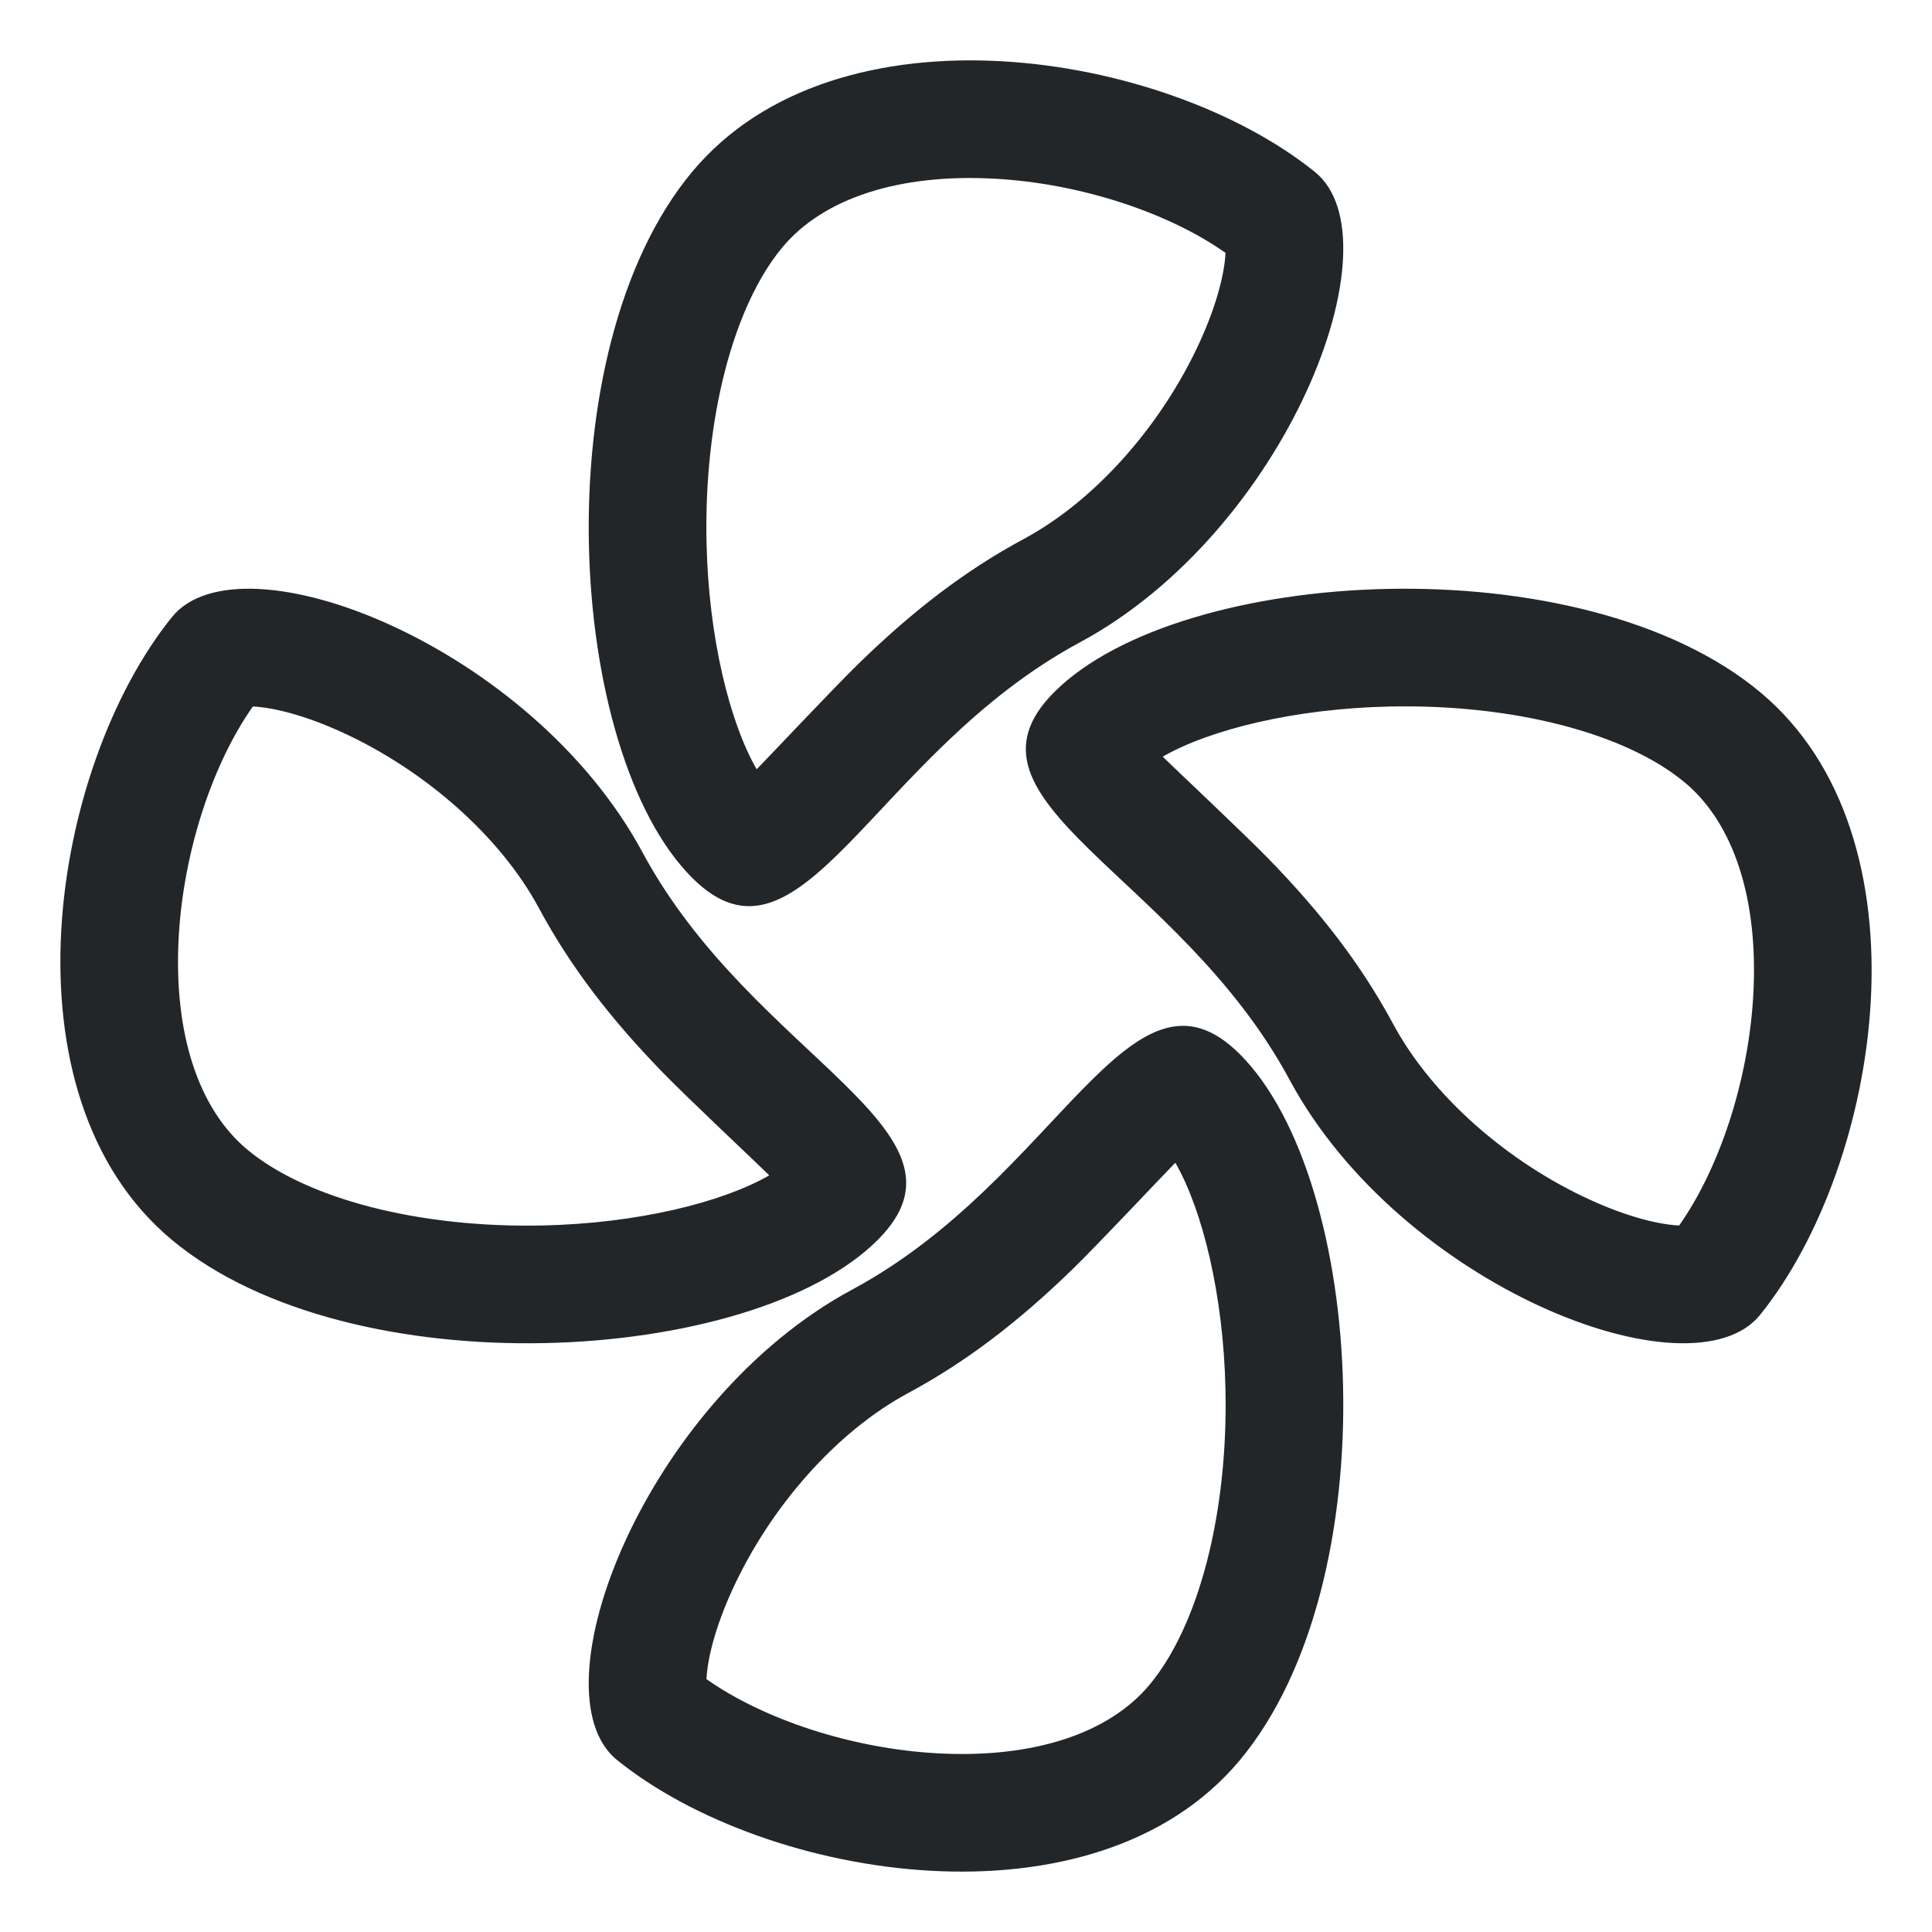
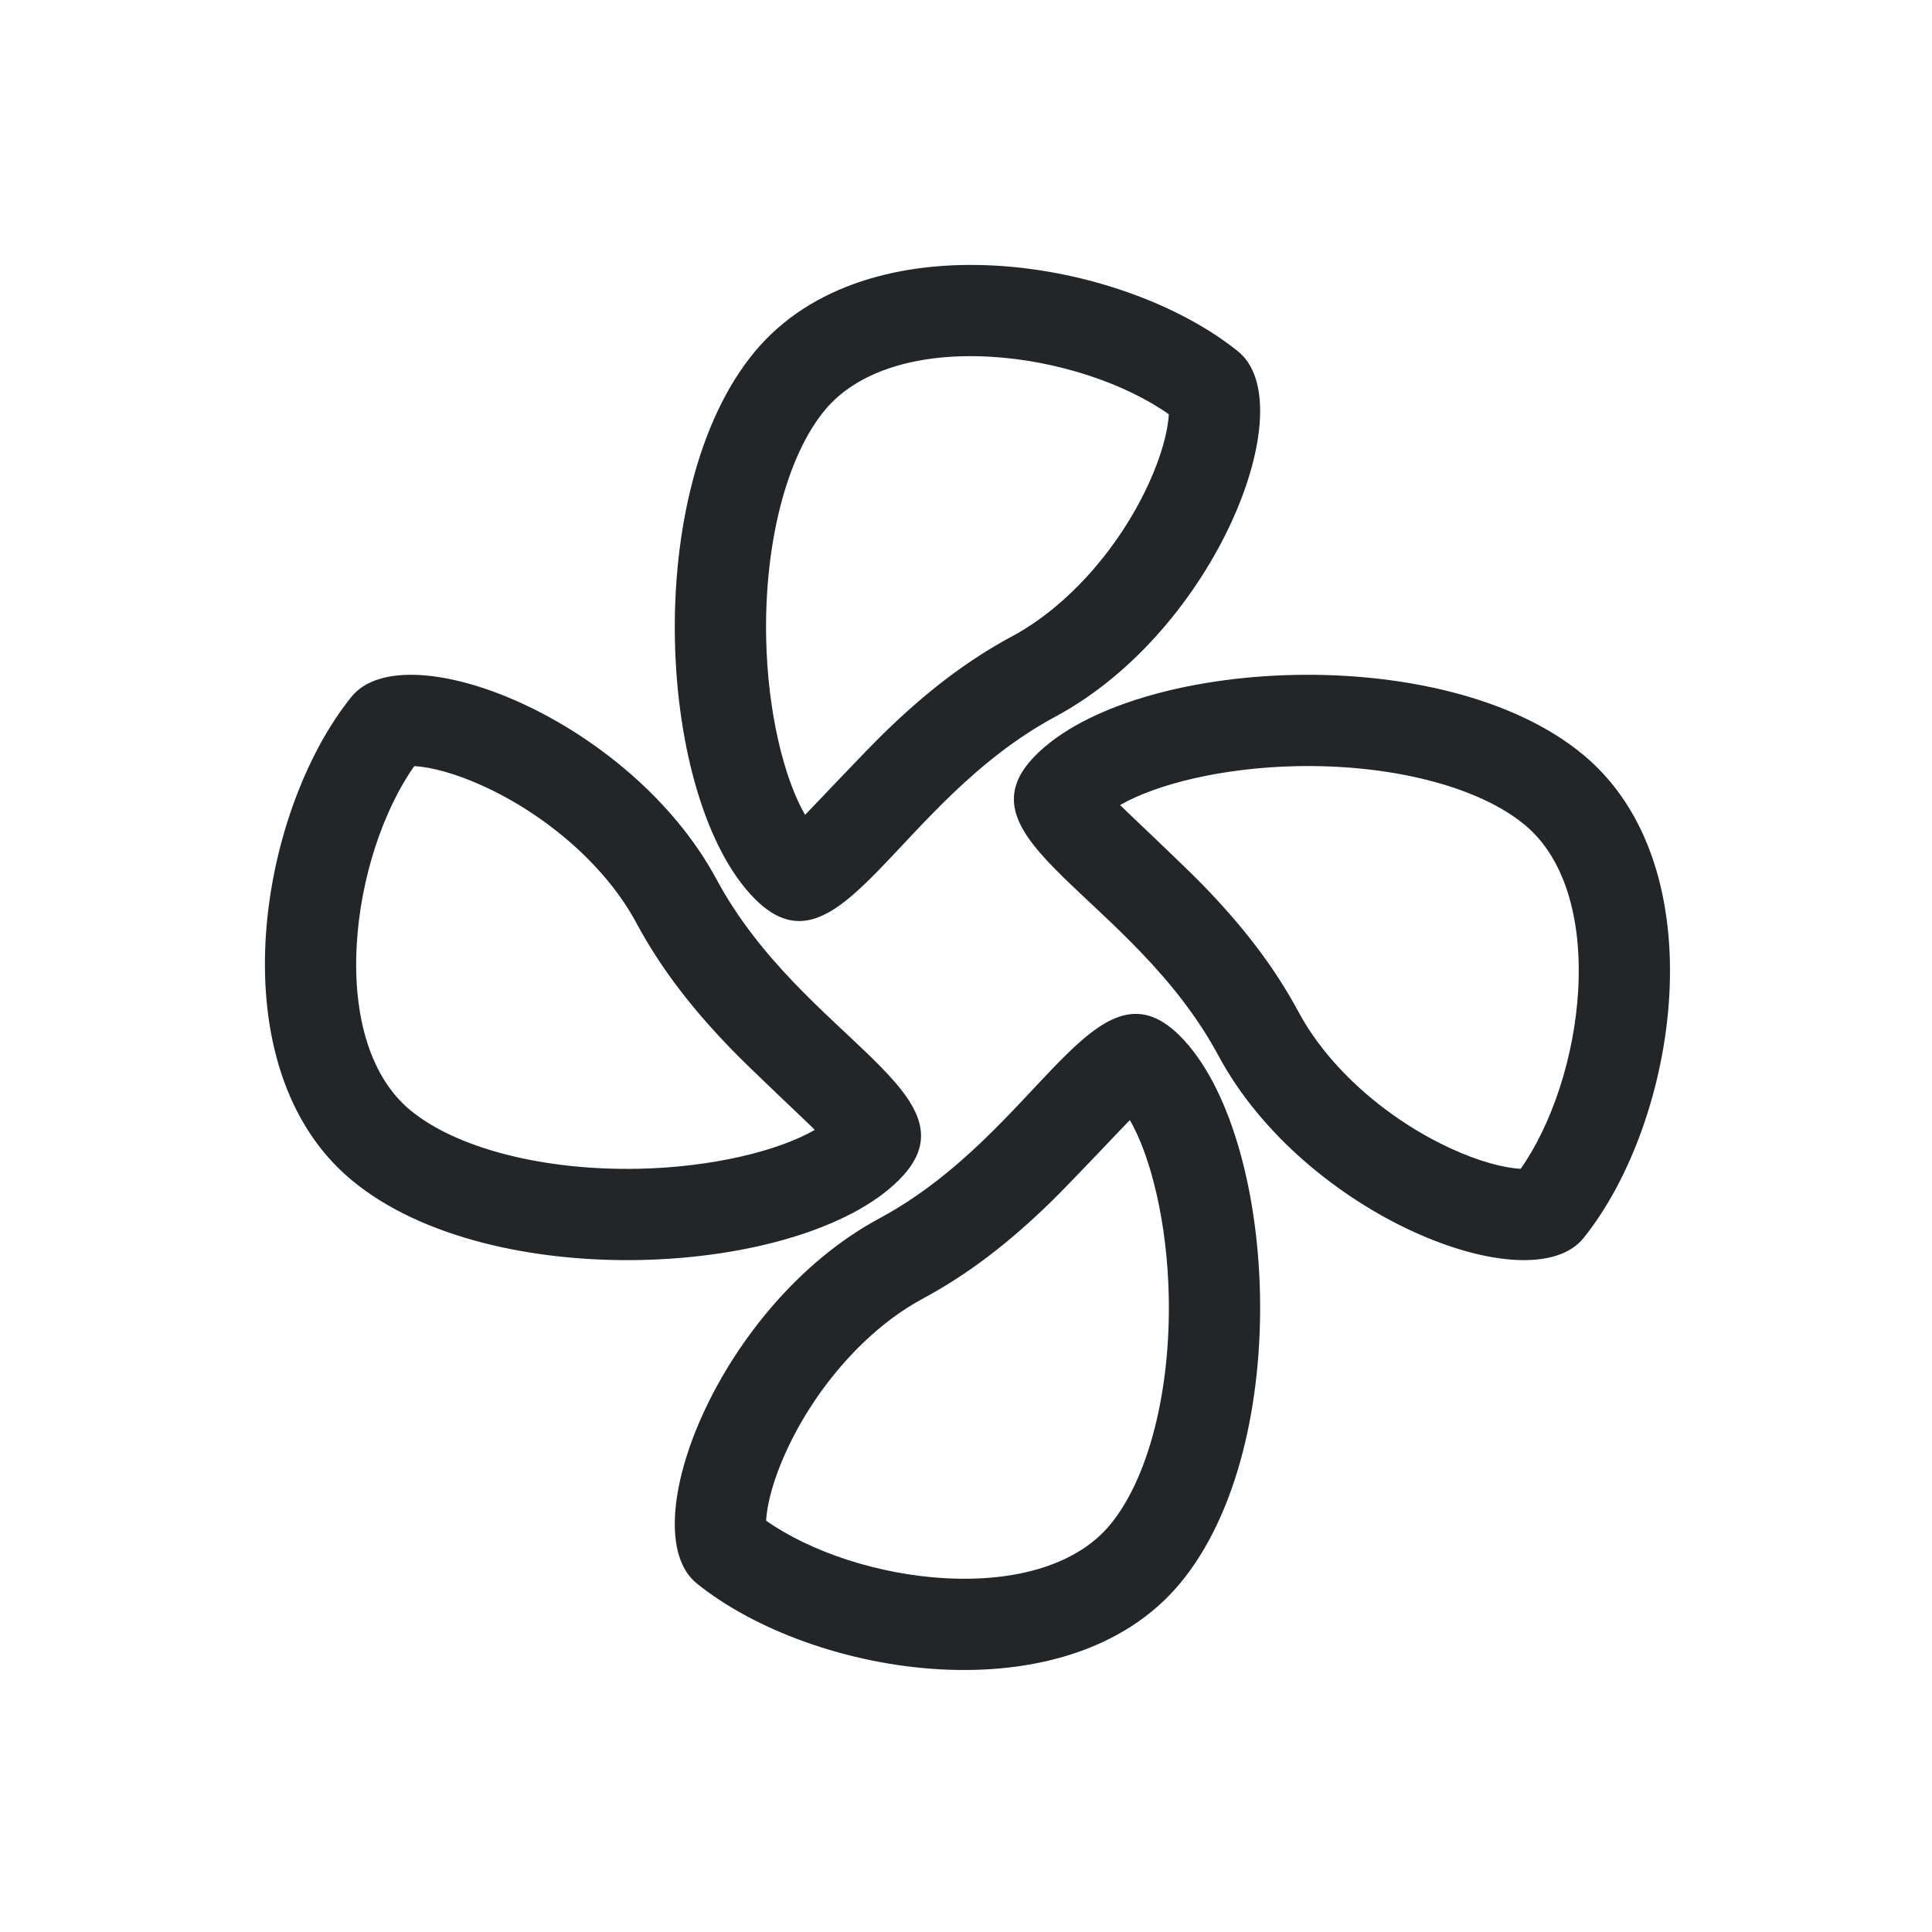
- <svg xmlns="http://www.w3.org/2000/svg" version="1.1" viewBox="256 256 512 512">
+ <svg xmlns="http://www.w3.org/2000/svg" version="1.1" viewBox="181.5 181.5 660 660">
  <defs>
    <style type="text/css" id="current-color-scheme">
            .ColorScheme-Text { color:#232629; }
        </style>
  </defs>
  <path d="M457.085 459.284c1.929-1.916 19.923-21.075 26.705-27.66 14.06-13.655 27.832-24.354 43.571-32.82 19.096-10.27 36.569-30.294 46.56-52.11 4.225-9.226 6.559-17.722 6.855-23.683-15.19-10.698-38.455-18.393-61.105-19.65-25.435-1.413-45.52 5.208-56.305 18.15-13.068 15.682-20.816 45.463-20.13 78.19 0.525 25.07 6.072 47.618 13.277 60.148 0.188-0.184 0.378-0.372 0.572-0.565z m-17.67-157.732c38.406-46.087 125.21-32.103 165.034 0 22.53 18.162-7.576 95.266-62.32 124.71-54.743 29.444-73.753 91.316-102.714 62.355-33.394-33.394-39.538-139.62 0-187.065z m125.3 155.533c1.917 1.929 21.076 19.923 27.662 26.705 13.654 14.06 24.353 27.832 32.819 43.571 10.27 19.096 30.294 36.569 52.11 46.56 9.226 4.225 17.722 6.559 23.683 6.855 10.698-15.19 18.393-38.455 19.65-61.105 1.413-25.435-5.208-45.52-18.15-56.305-15.682-13.068-45.463-20.816-78.19-20.13-25.07 0.525-47.618 6.072-60.148 13.277 0.184 0.188 0.372 0.378 0.565 0.572z m157.733-17.67c46.087 38.406 32.103 125.21 0 165.034-18.162 22.53-95.266-7.576-124.71-62.32-29.444-54.743-91.316-73.753-62.355-102.714 33.394-33.394 139.62-39.538 187.065 0z m-155.533 125.3c-1.929 1.917-19.923 21.076-26.705 27.662-14.06 13.654-27.832 24.353-43.571 32.819-19.096 10.27-36.569 30.294-46.56 52.11-4.225 9.226-6.559 17.722-6.855 23.683 15.19 10.698 38.455 18.393 61.105 19.65 25.435 1.413 45.52-5.208 56.305-18.15 13.068-15.682 20.816-45.463 20.13-78.19-0.525-25.07-6.072-47.618-13.277-60.148-0.188 0.184-0.378 0.372-0.572 0.565z m17.67 157.733c-38.406 46.087-125.21 32.103-165.034 0-22.53-18.162 7.576-95.266 62.32-124.71 54.743-29.444 73.753-91.316 102.714-62.355 33.394 33.394 39.538 139.62 0 187.065z m-125.3-155.533c-1.917-1.929-21.076-19.923-27.662-26.705-13.654-14.06-24.353-27.832-32.819-43.571-10.27-19.096-30.294-36.569-52.11-46.56-9.226-4.225-17.722-6.559-23.683-6.855-10.698 15.19-18.393 38.455-19.65 61.105-1.413 25.435 5.208 45.52 18.15 56.305 15.682 13.068 45.463 20.816 78.19 20.13 25.07-0.525 47.618-6.072 60.148-13.277a142.54 142.54 0 0 0-0.565-0.572z m-157.733 17.67c-46.087-38.406-32.103-125.21 0-165.034 18.162-22.53 95.266 7.576 124.71 62.32 29.444 54.743 91.316 73.753 62.355 102.714-33.394 33.394-139.62 39.538-187.065 0z" class="ColorScheme-Text" fill="currentColor" />
</svg>
